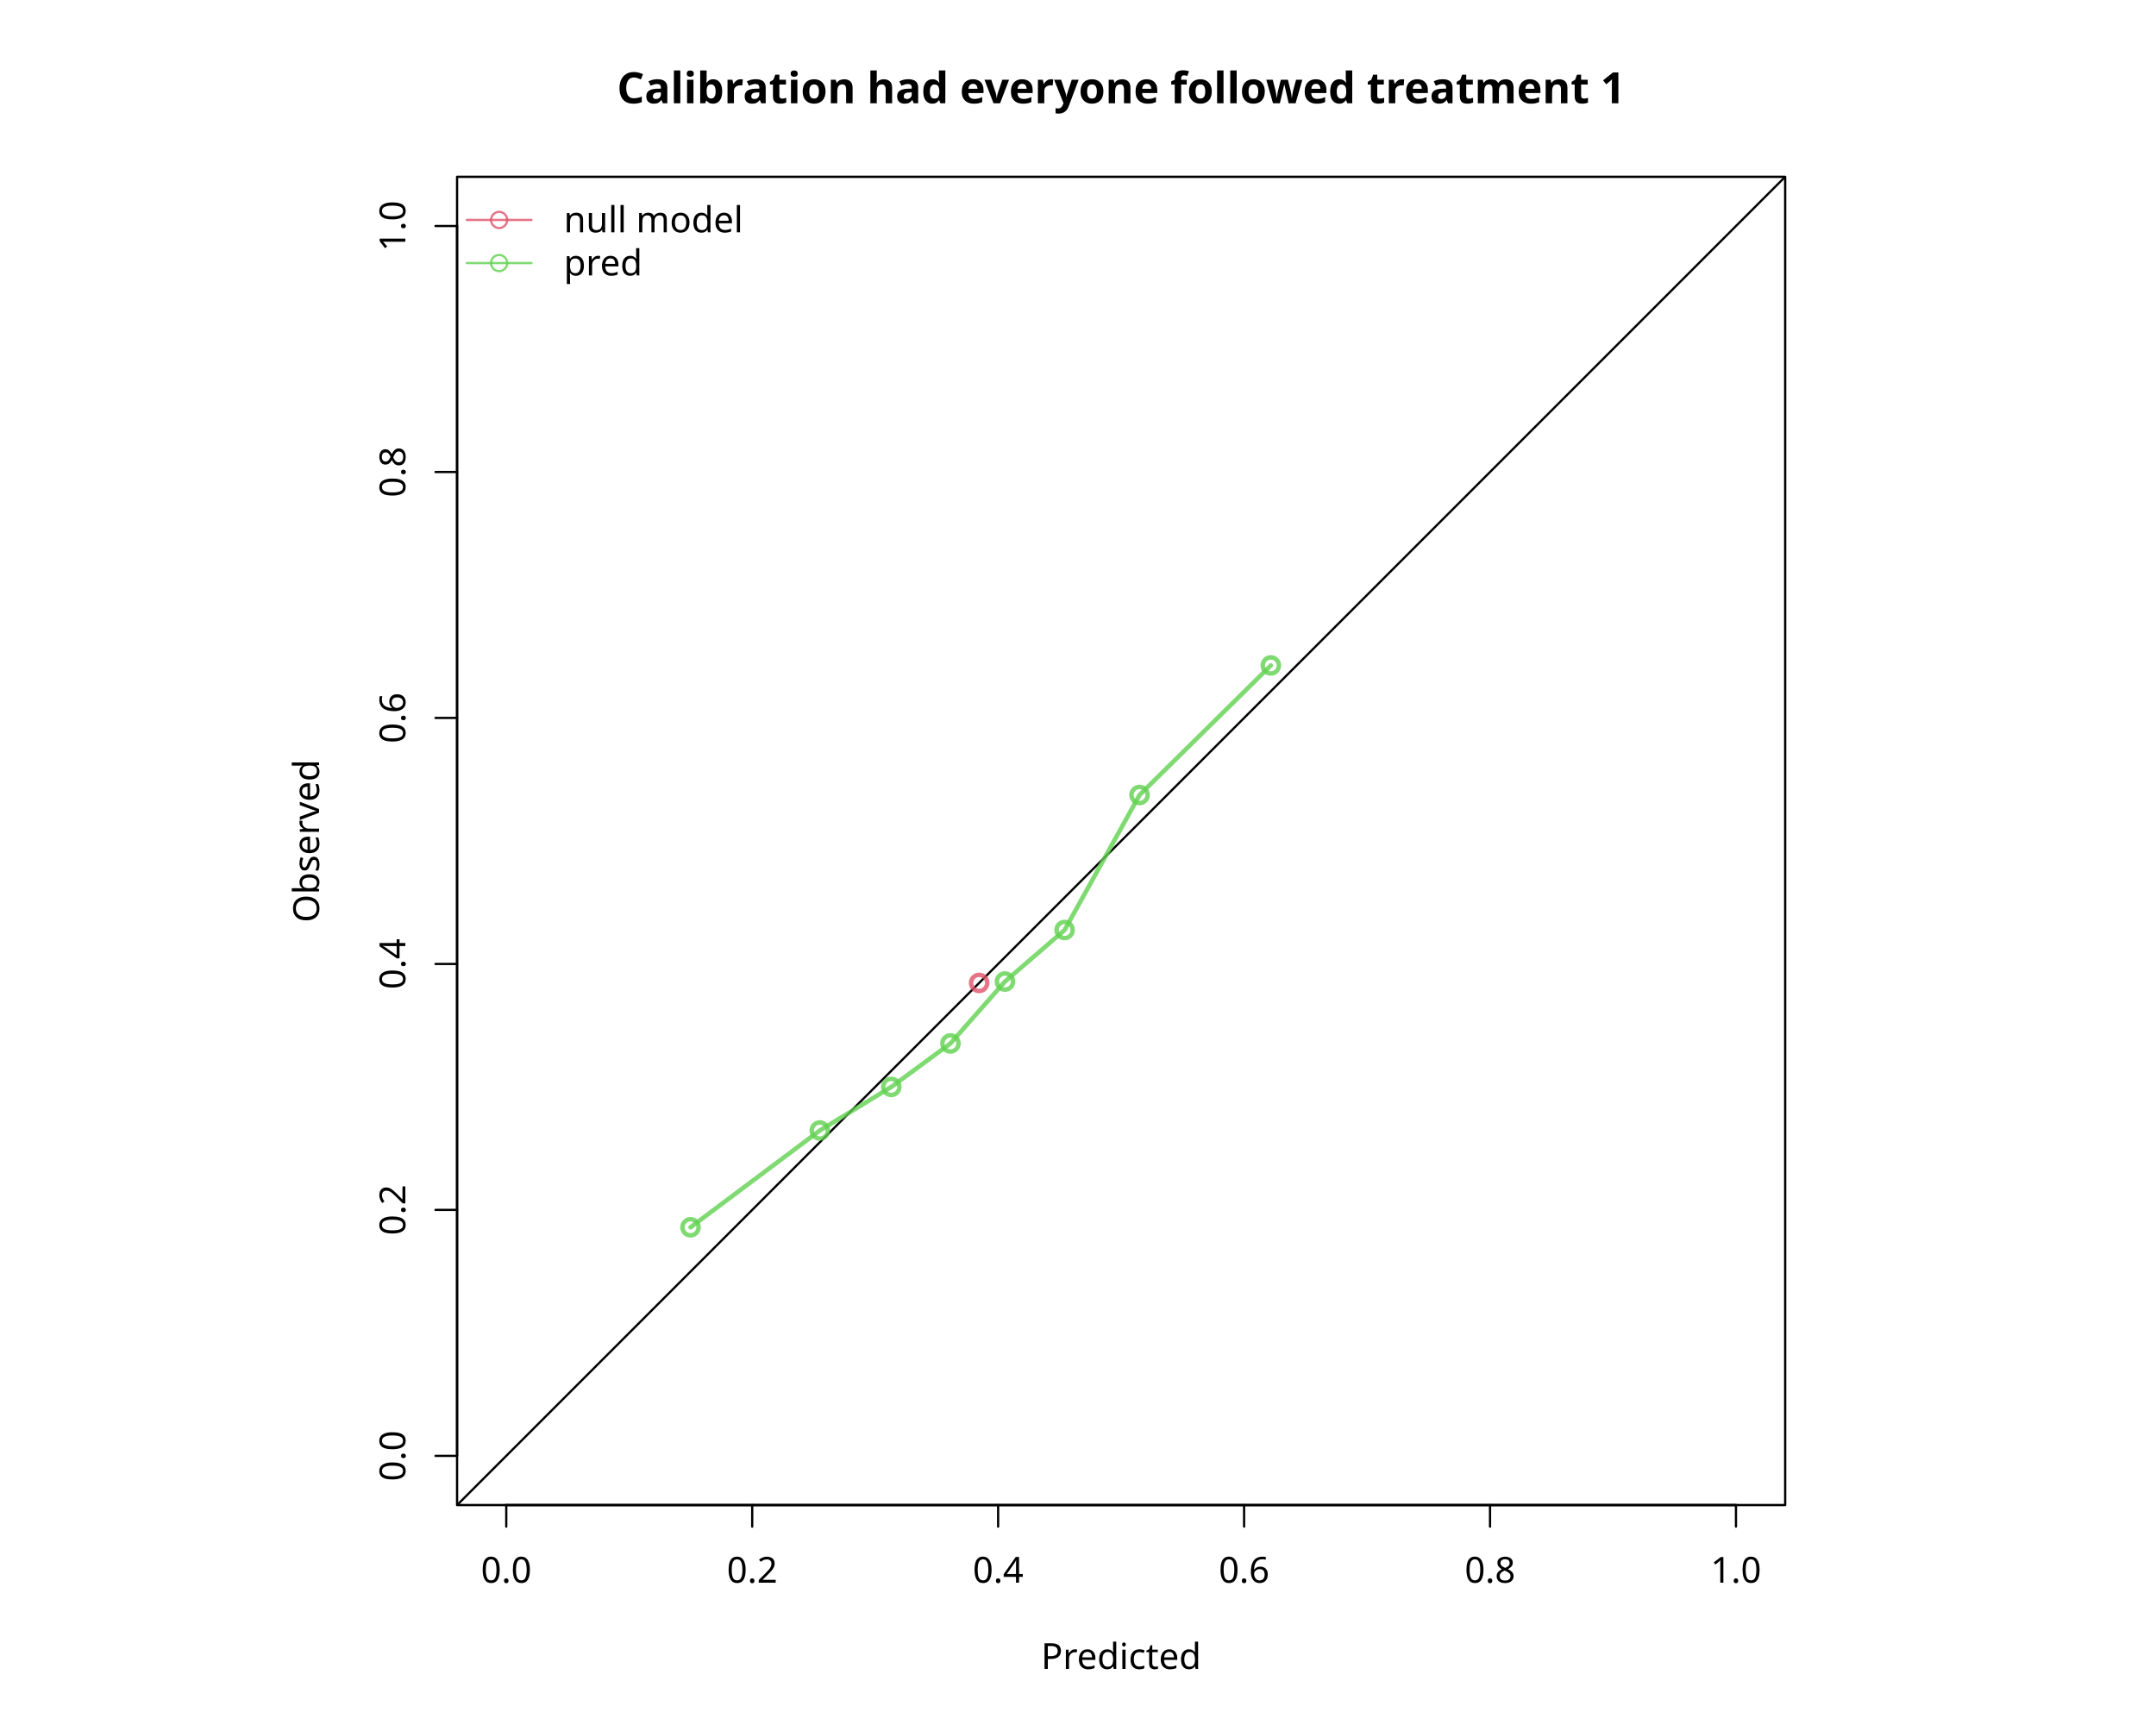
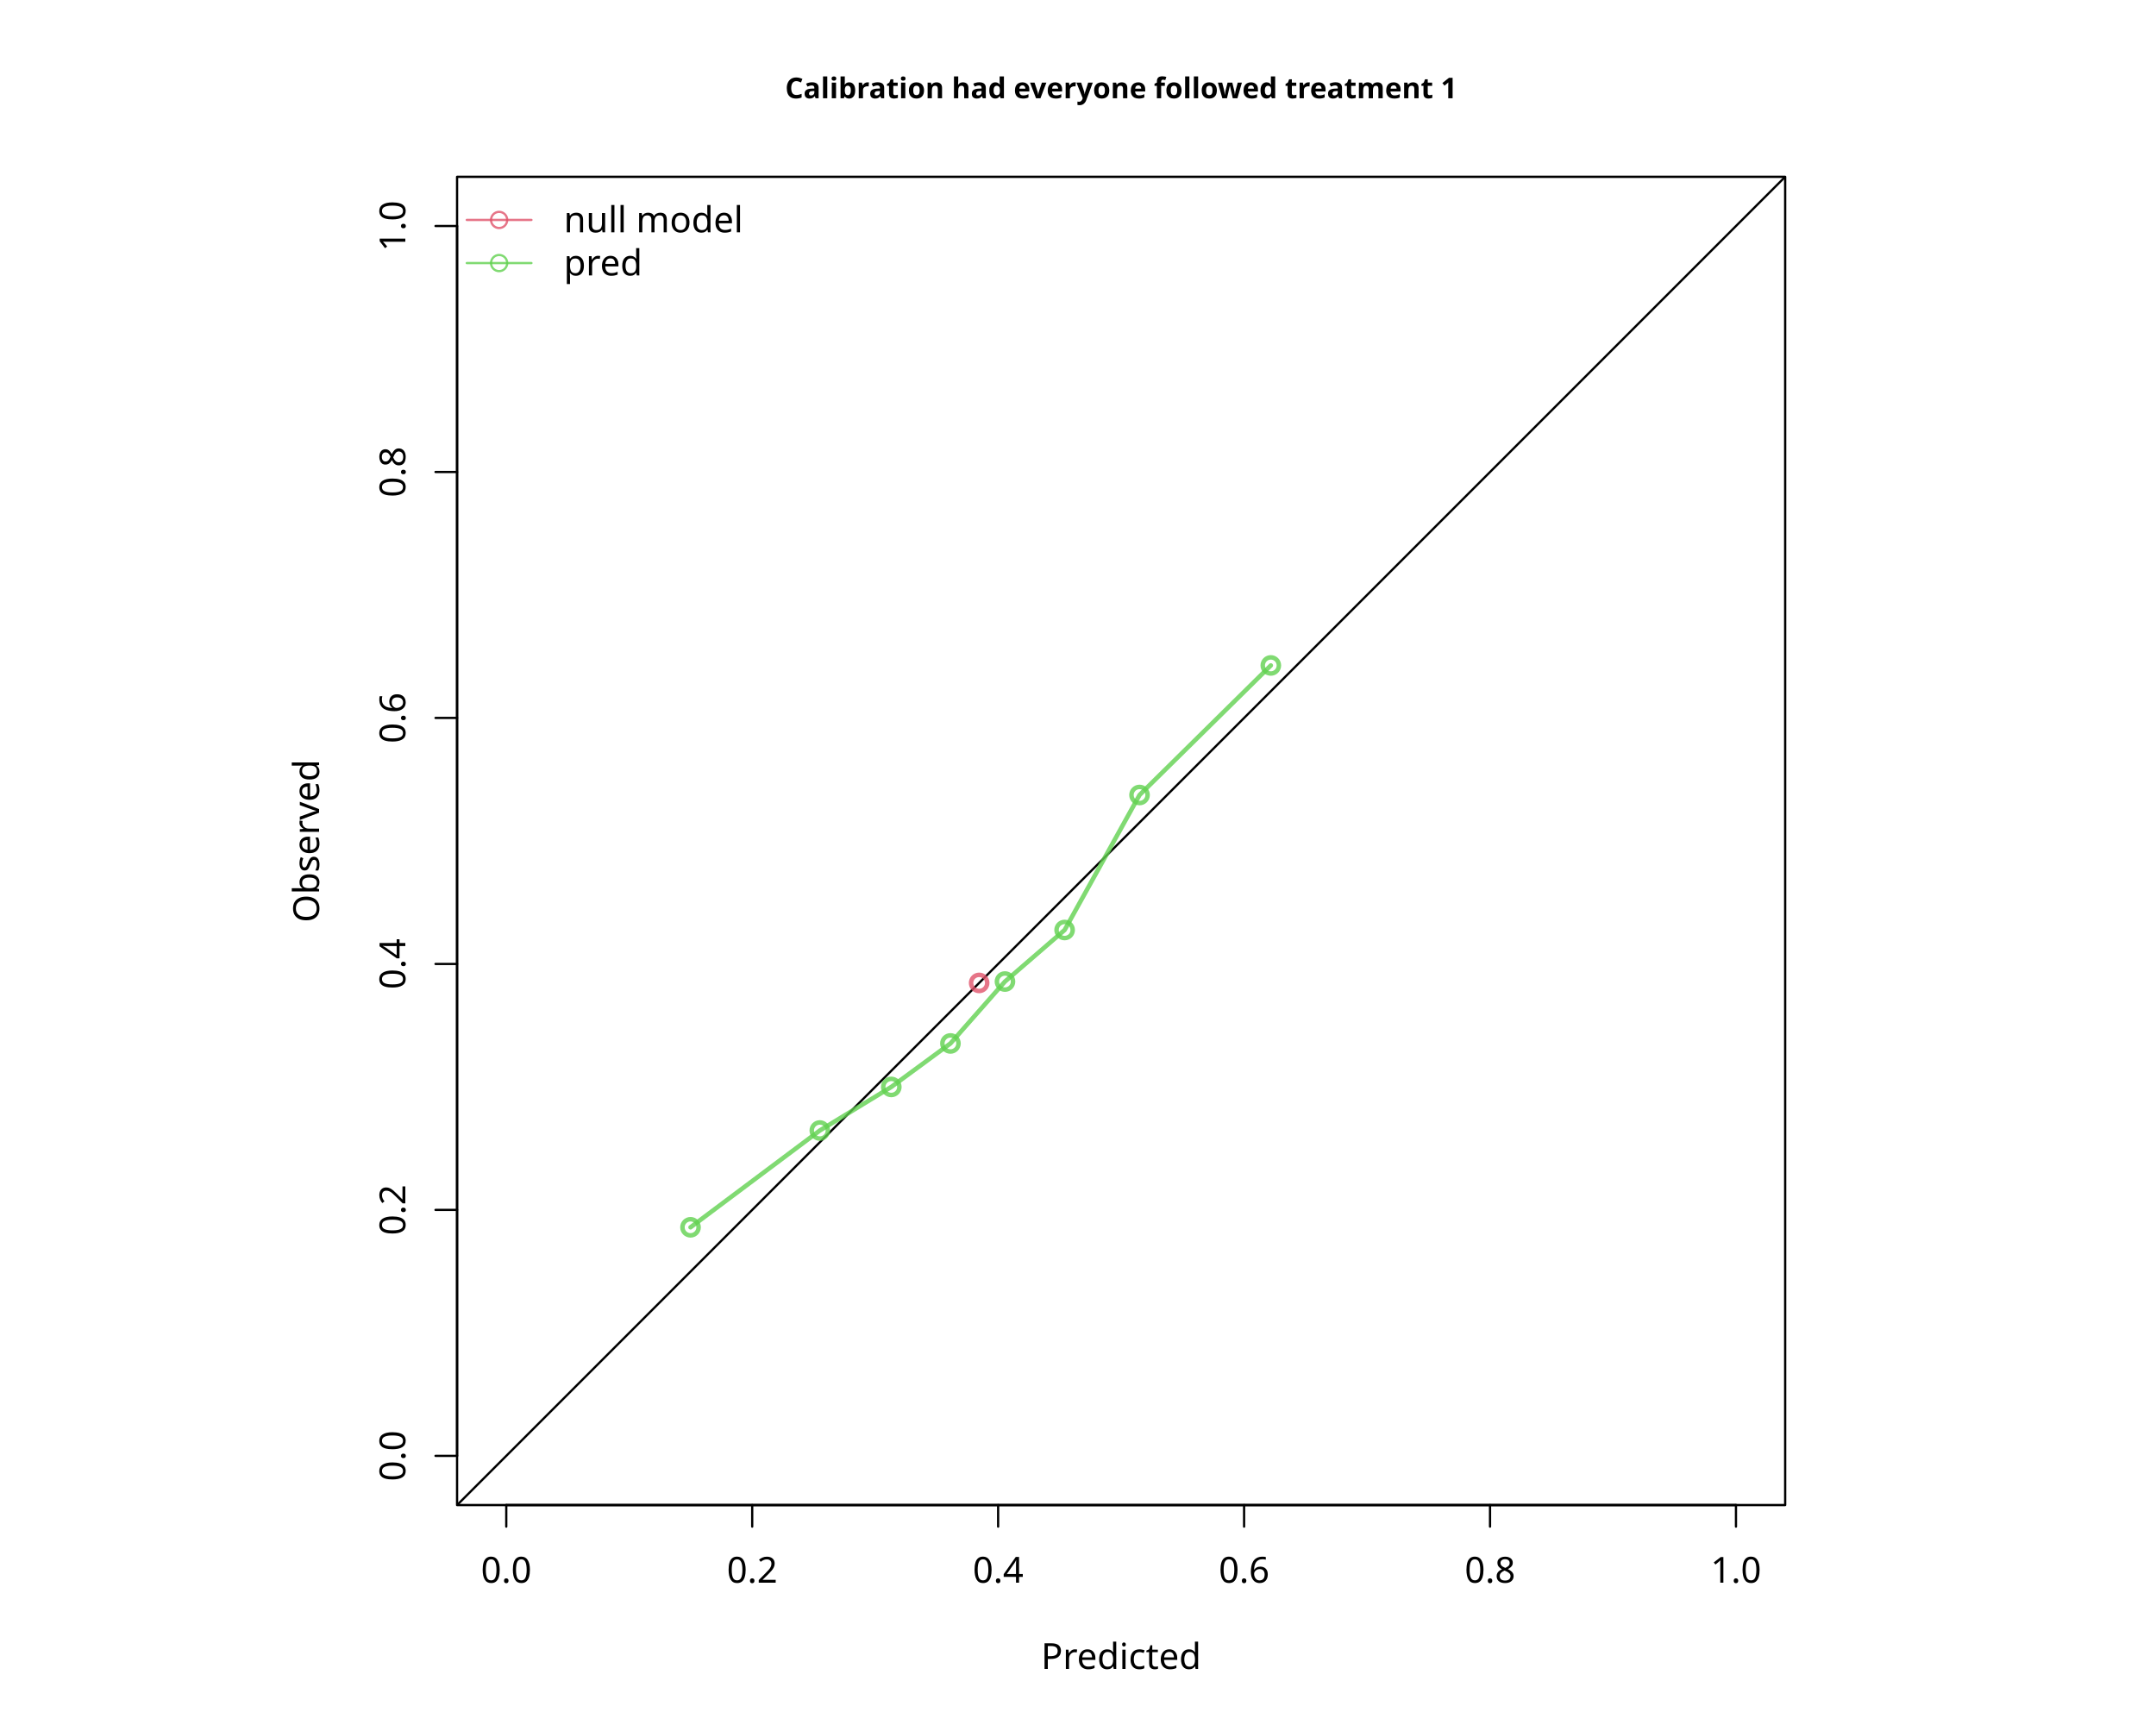
<svg xmlns="http://www.w3.org/2000/svg" class="svglite" data-engine-version="2.0" width="720.00pt" height="576.00pt" viewBox="0 0 720.00 576.00">
  <defs>
    <style type="text/css">
    .svglite line, .svglite polyline, .svglite polygon, .svglite path, .svglite rect, .svglite circle {
      fill: none;
      stroke: #000000;
      stroke-linecap: round;
      stroke-linejoin: round;
      stroke-miterlimit: 10.00;
    }
  </style>
  </defs>
  <rect width="100%" height="100%" style="stroke: none; fill: #FFFFFF;" />
  <defs>
    <clipPath id="cpMC4wMHw3MjAuMDB8MC4wMHw1NzYuMDA=">
      <rect x="0.00" y="0.00" width="720.00" height="576.00" />
    </clipPath>
  </defs>
  <g clip-path="url(#cpMC4wMHw3MjAuMDB8MC4wMHw1NzYuMDA=)">
    <line x1="169.07" y1="502.56" x2="579.73" y2="502.56" style="stroke-width: 0.75;" />
    <line x1="169.07" y1="502.56" x2="169.07" y2="509.76" style="stroke-width: 0.75;" />
    <line x1="251.20" y1="502.56" x2="251.20" y2="509.76" style="stroke-width: 0.75;" />
    <line x1="333.33" y1="502.56" x2="333.33" y2="509.76" style="stroke-width: 0.75;" />
    <line x1="415.47" y1="502.56" x2="415.47" y2="509.76" style="stroke-width: 0.75;" />
    <line x1="497.60" y1="502.56" x2="497.60" y2="509.76" style="stroke-width: 0.75;" />
    <line x1="579.73" y1="502.56" x2="579.73" y2="509.76" style="stroke-width: 0.75;" />
    <text x="169.07" y="528.48" text-anchor="middle" style="font-size: 12.00px; font-family: sans;" textLength="16.68px" lengthAdjust="spacingAndGlyphs">0.0</text>
    <text x="251.20" y="528.48" text-anchor="middle" style="font-size: 12.00px; font-family: sans;" textLength="16.68px" lengthAdjust="spacingAndGlyphs">0.2</text>
    <text x="333.33" y="528.48" text-anchor="middle" style="font-size: 12.00px; font-family: sans;" textLength="16.68px" lengthAdjust="spacingAndGlyphs">0.4</text>
    <text x="415.47" y="528.48" text-anchor="middle" style="font-size: 12.00px; font-family: sans;" textLength="16.68px" lengthAdjust="spacingAndGlyphs">0.6</text>
    <text x="497.60" y="528.48" text-anchor="middle" style="font-size: 12.00px; font-family: sans;" textLength="16.68px" lengthAdjust="spacingAndGlyphs">0.8</text>
    <text x="579.73" y="528.48" text-anchor="middle" style="font-size: 12.00px; font-family: sans;" textLength="16.68px" lengthAdjust="spacingAndGlyphs">1.0</text>
    <line x1="152.64" y1="486.13" x2="152.64" y2="75.47" style="stroke-width: 0.75;" />
    <line x1="152.64" y1="486.13" x2="145.44" y2="486.13" style="stroke-width: 0.75;" />
    <line x1="152.64" y1="404.00" x2="145.44" y2="404.00" style="stroke-width: 0.75;" />
    <line x1="152.64" y1="321.87" x2="145.44" y2="321.87" style="stroke-width: 0.75;" />
    <line x1="152.64" y1="239.73" x2="145.44" y2="239.73" style="stroke-width: 0.75;" />
    <line x1="152.64" y1="157.60" x2="145.44" y2="157.60" style="stroke-width: 0.75;" />
    <line x1="152.64" y1="75.47" x2="145.44" y2="75.47" style="stroke-width: 0.75;" />
    <text transform="translate(135.36,486.13) rotate(-90)" text-anchor="middle" style="font-size: 12.00px; font-family: sans;" textLength="16.68px" lengthAdjust="spacingAndGlyphs">0.0</text>
    <text transform="translate(135.36,404.00) rotate(-90)" text-anchor="middle" style="font-size: 12.00px; font-family: sans;" textLength="16.68px" lengthAdjust="spacingAndGlyphs">0.2</text>
    <text transform="translate(135.36,321.87) rotate(-90)" text-anchor="middle" style="font-size: 12.00px; font-family: sans;" textLength="16.68px" lengthAdjust="spacingAndGlyphs">0.4</text>
    <text transform="translate(135.36,239.73) rotate(-90)" text-anchor="middle" style="font-size: 12.00px; font-family: sans;" textLength="16.68px" lengthAdjust="spacingAndGlyphs">0.6</text>
    <text transform="translate(135.36,157.60) rotate(-90)" text-anchor="middle" style="font-size: 12.00px; font-family: sans;" textLength="16.68px" lengthAdjust="spacingAndGlyphs">0.8</text>
    <text transform="translate(135.36,75.47) rotate(-90)" text-anchor="middle" style="font-size: 12.00px; font-family: sans;" textLength="16.68px" lengthAdjust="spacingAndGlyphs">1.0</text>
    <polygon points="152.64,502.56 596.16,502.56 596.16,59.04 152.64,59.04 " style="stroke-width: 0.75; fill: none;" />
    <text x="374.40" y="557.28" text-anchor="middle" style="font-size: 12.00px; font-family: sans;" textLength="50.70px" lengthAdjust="spacingAndGlyphs">Predicted</text>
    <text transform="translate(106.56,280.80) rotate(-90)" text-anchor="middle" style="font-size: 12.00px; font-family: sans;" textLength="52.04px" lengthAdjust="spacingAndGlyphs">Observed</text>
-     <text x="374.40" y="34.48" text-anchor="middle" style="font-size: 14.40px; font-weight: bold; font-family: sans;" textLength="293.79px" lengthAdjust="spacingAndGlyphs">Calibration had everyone followed treatment 1</text>
+     <text x="374.40" y="32.82" text-anchor="middle" style="font-size: 9.60px; font-weight: bold; font-family: sans;" textLength="195.86px" lengthAdjust="spacingAndGlyphs">Calibration had everyone followed treatment 1</text>
  </g>
  <defs>
    <clipPath id="cpMTUyLjY0fDU5Ni4xNnw1OS4wNHw1MDIuNTY=">
      <rect x="152.64" y="59.04" width="443.52" height="443.52" />
    </clipPath>
  </defs>
  <g clip-path="url(#cpMTUyLjY0fDU5Ni4xNnw1OS4wNHw1MDIuNTY=)">
    <line x1="152.64" y1="502.56" x2="596.16" y2="59.04" style="stroke-width: 0.75;" />
    <circle cx="326.99" cy="328.21" r="2.70" style="stroke-width: 1.50; stroke: #DF536B; stroke-opacity: 0.80;" />
    <polyline points="230.60,409.81 273.78,377.49 297.65,362.94 317.40,348.42 335.61,327.75 355.53,310.54 380.55,265.46 424.39,222.20 " style="stroke-width: 1.50; stroke: #61D04F; stroke-opacity: 0.80;" />
    <circle cx="230.60" cy="409.81" r="2.70" style="stroke-width: 1.50; stroke: #61D04F; stroke-opacity: 0.80;" />
    <circle cx="273.78" cy="377.49" r="2.70" style="stroke-width: 1.50; stroke: #61D04F; stroke-opacity: 0.80;" />
    <circle cx="297.65" cy="362.94" r="2.70" style="stroke-width: 1.50; stroke: #61D04F; stroke-opacity: 0.80;" />
    <circle cx="317.40" cy="348.42" r="2.70" style="stroke-width: 1.50; stroke: #61D04F; stroke-opacity: 0.80;" />
    <circle cx="335.61" cy="327.75" r="2.70" style="stroke-width: 1.50; stroke: #61D04F; stroke-opacity: 0.80;" />
    <circle cx="355.53" cy="310.54" r="2.70" style="stroke-width: 1.50; stroke: #61D04F; stroke-opacity: 0.80;" />
    <circle cx="380.55" cy="265.46" r="2.70" style="stroke-width: 1.50; stroke: #61D04F; stroke-opacity: 0.80;" />
    <circle cx="424.39" cy="222.20" r="2.70" style="stroke-width: 1.50; stroke: #61D04F; stroke-opacity: 0.80;" />
    <line x1="155.88" y1="73.44" x2="177.48" y2="73.44" style="stroke-width: 0.75; stroke: #DF536B; stroke-opacity: 0.80;" />
    <line x1="155.88" y1="87.84" x2="177.48" y2="87.84" style="stroke-width: 0.75; stroke: #61D04F; stroke-opacity: 0.80;" />
    <circle cx="166.68" cy="73.44" r="2.70" style="stroke-width: 0.75; stroke: #DF536B; stroke-opacity: 0.80;" />
    <circle cx="166.68" cy="87.84" r="2.70" style="stroke-width: 0.75; stroke: #61D04F; stroke-opacity: 0.80;" />
    <text x="188.28" y="77.57" style="font-size: 12.00px; font-family: sans;" textLength="54.70px" lengthAdjust="spacingAndGlyphs">null model</text>
    <text x="188.28" y="91.97" style="font-size: 12.00px; font-family: sans;" textLength="24.02px" lengthAdjust="spacingAndGlyphs">pred</text>
  </g>
</svg>
